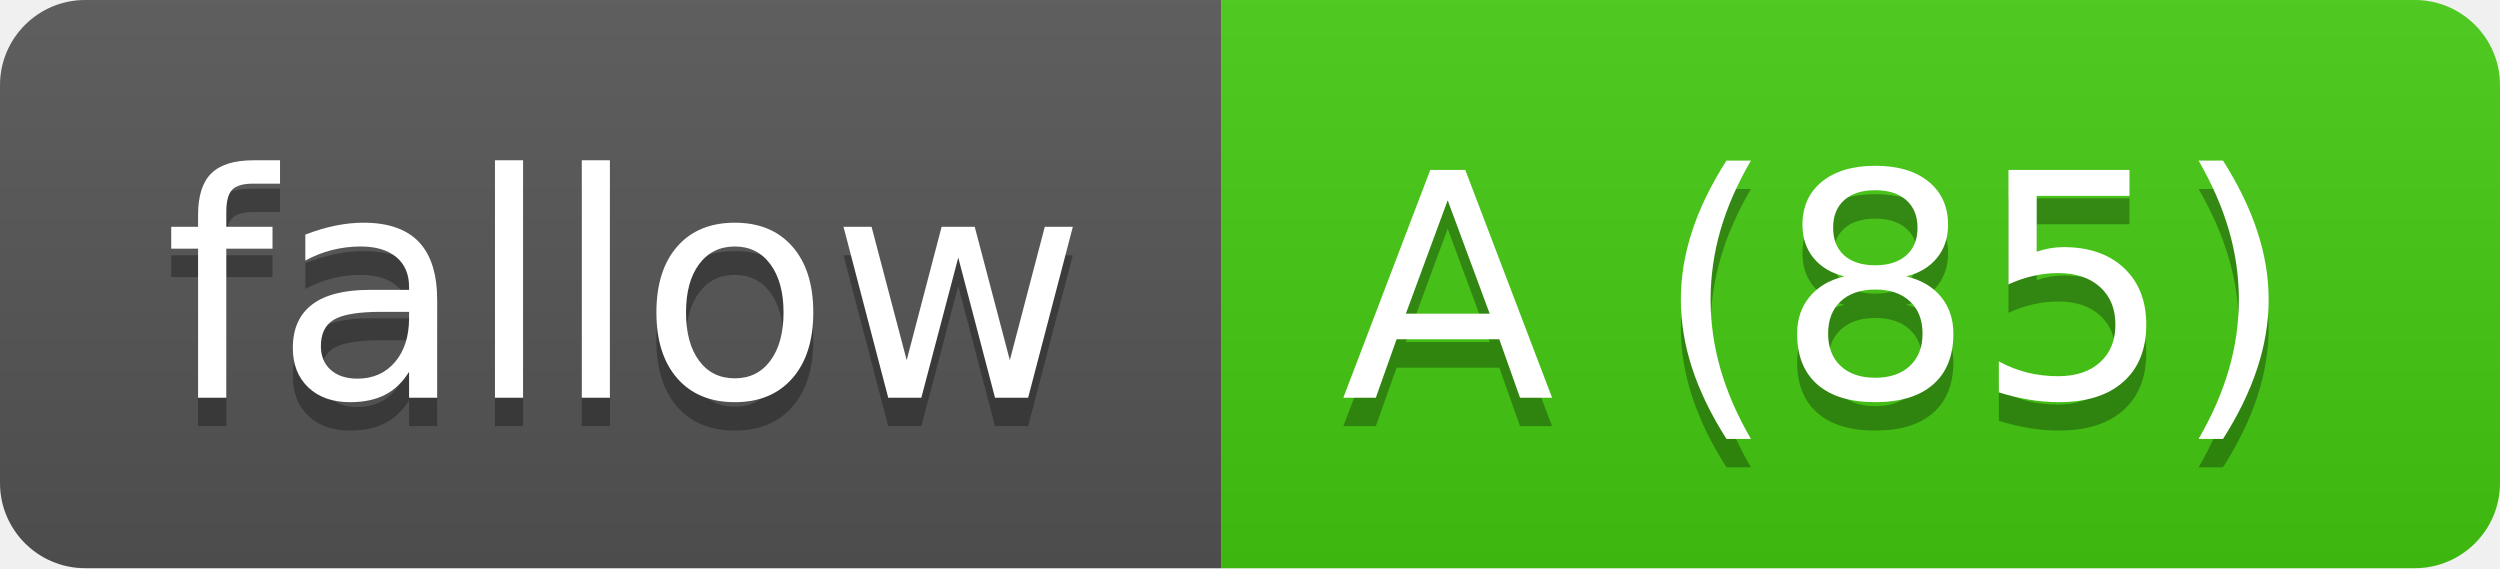
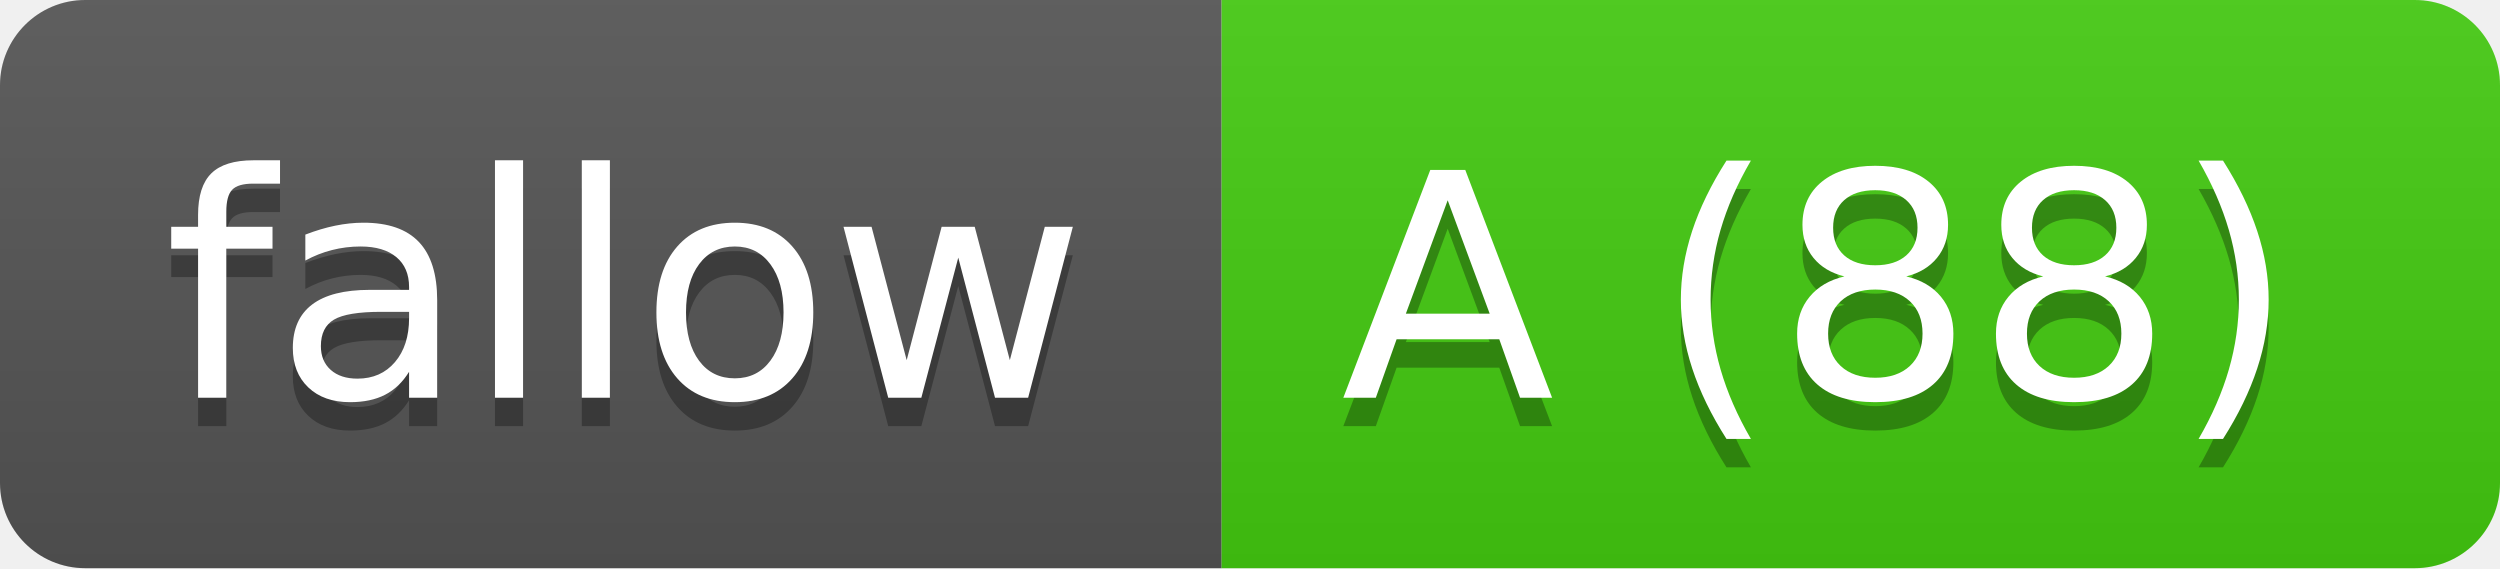
- <svg xmlns="http://www.w3.org/2000/svg" width="88" height="20" role="img" aria-label="fallow: A (85)">
-   <linearGradient id="s-29b32486" x2="0" y2="100%">
+ <svg xmlns="http://www.w3.org/2000/svg" width="88" height="20" role="img" aria-label="fallow: A (88)">
+   <linearGradient id="s-29b324e3" x2="0" y2="100%">
    <stop offset="0" stop-color="#bbb" stop-opacity=".1" />
    <stop offset="1" stop-opacity=".1" />
  </linearGradient>
-   <clipPath id="r-29b32486">
+   <clipPath id="r-29b324e3">
    <rect width="88" height="20" rx="3" fill="#fff" />
  </clipPath>
-   <g clip-path="url(#r-29b32486)">
+   <g clip-path="url(#r-29b324e3)">
    <rect width="43" height="20" fill="#555" />
    <rect x="43" width="45" height="20" fill="#4c1" />
-     <rect width="88" height="20" fill="url(#s-29b32486)" />
+     <rect width="88" height="20" fill="url(#s-29b324e3)" />
  </g>
  <g fill="#fff" text-anchor="middle" font-family="Verdana,Geneva,DejaVu Sans,sans-serif" text-rendering="geometricPrecision" font-size="110">
    <text aria-hidden="true" x="220" y="150" fill="#010101" fill-opacity=".3" transform="scale(.1)" textLength="330">fallow</text>
    <text x="220" y="140" transform="scale(.1)" fill="#fff" textLength="330">fallow</text>
-     <text aria-hidden="true" x="640" y="150" fill="#010101" fill-opacity=".3" transform="scale(.1)" textLength="350">A (85)</text>
-     <text x="640" y="140" transform="scale(.1)" fill="#fff" textLength="350">A (85)</text>
+     <text aria-hidden="true" x="640" y="150" fill="#010101" fill-opacity=".3" transform="scale(.1)" textLength="350">A (88)</text>
+     <text x="640" y="140" transform="scale(.1)" fill="#fff" textLength="350">A (88)</text>
  </g>
</svg>
